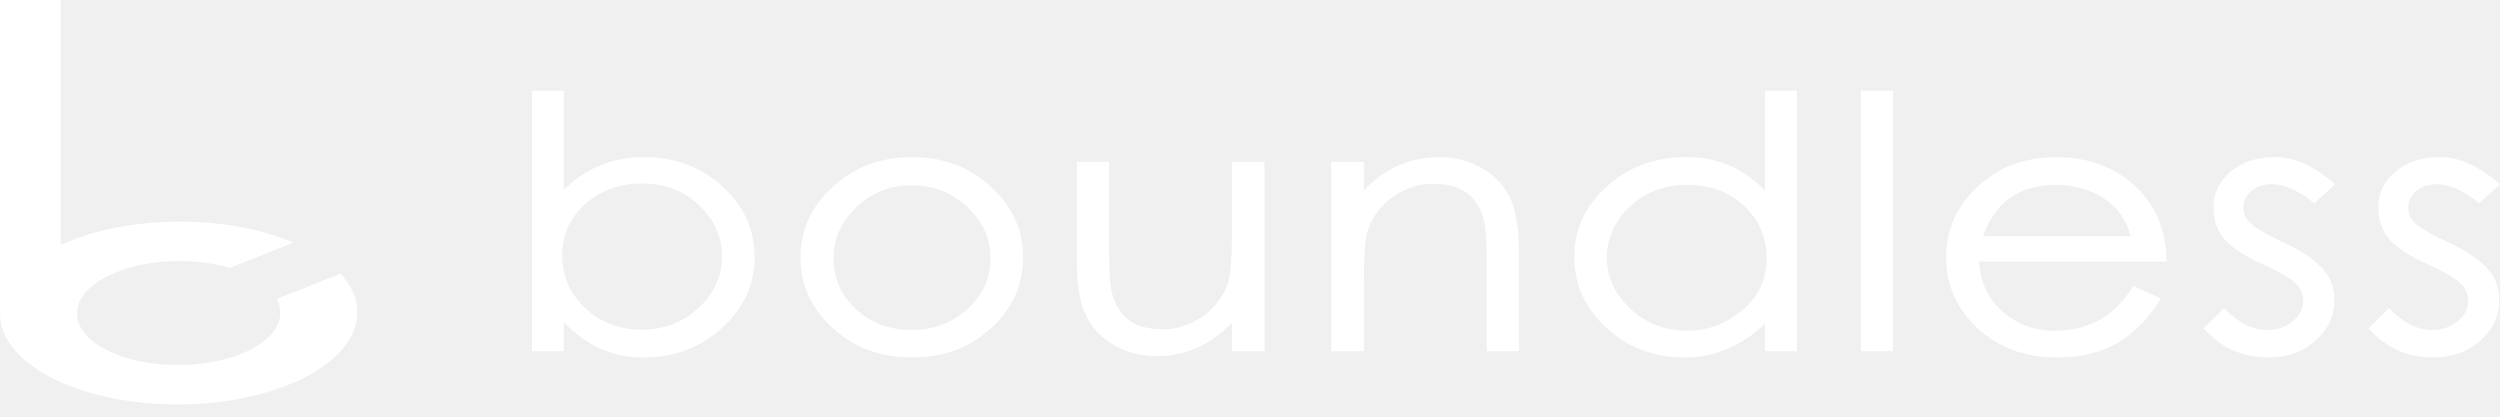
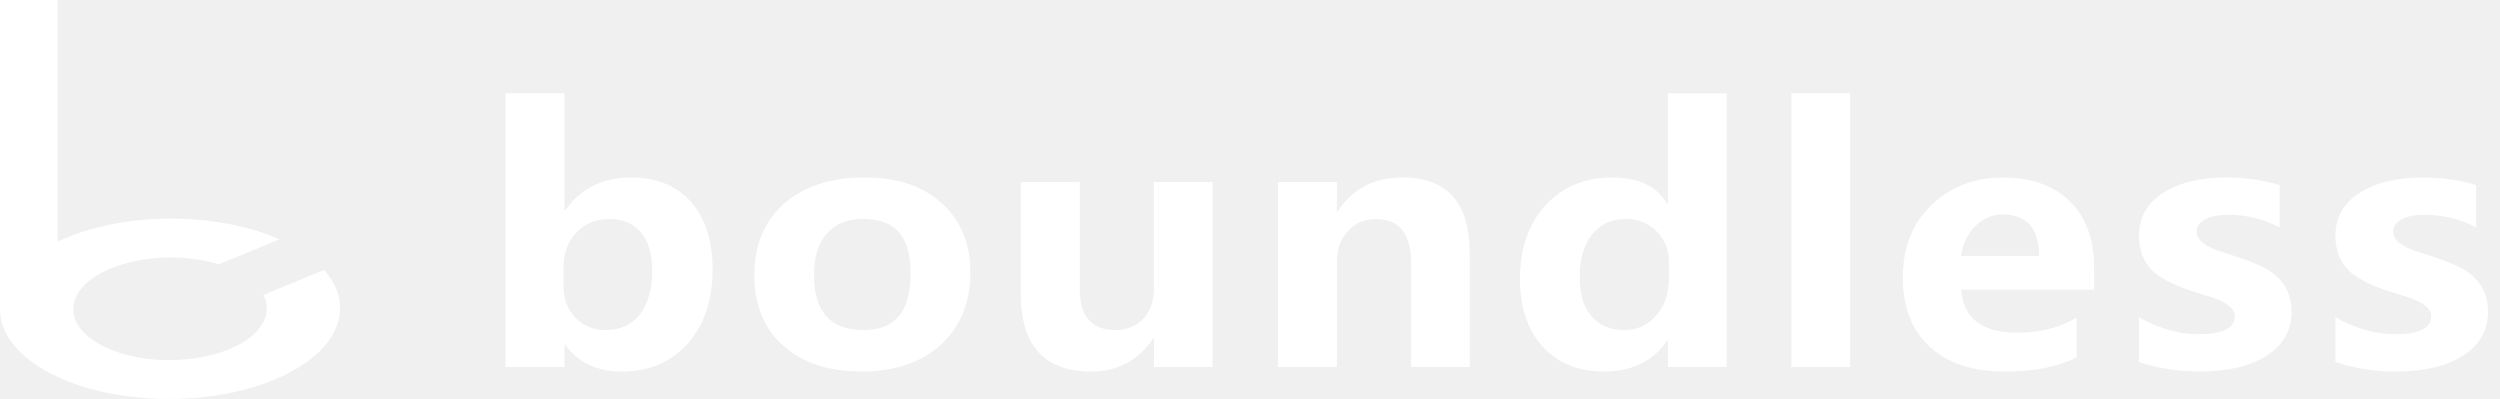
- <svg xmlns="http://www.w3.org/2000/svg" width="180" height="30" viewBox="0 0 180 30" fill="none">
-   <path d="M19.926 21.526C20.685 22.947 19.752 24.532 17.324 25.494C14.117 26.766 9.521 26.474 7.058 24.843C4.594 23.21 5.198 20.857 8.404 19.585C10.832 18.621 14.058 18.556 16.55 19.29L21.137 17.47C16.616 15.539 9.906 15.412 5.027 17.349C4.797 17.44 4.578 17.537 4.363 17.633V0H0V22.538H0.004C-0.018 23.954 0.844 25.383 2.663 26.588C4.213 27.614 6.242 28.339 8.469 28.743C8.495 28.748 8.522 28.753 8.55 28.757C8.591 28.764 8.631 28.77 8.672 28.777C9.976 28.997 11.37 29.118 12.82 29.118C13.346 29.118 13.864 29.102 14.374 29.071C16.602 28.93 18.791 28.489 20.699 27.731C25.578 25.795 27.025 22.433 24.513 19.704L19.926 21.524V21.526Z" fill="white" />
-   <path d="M40.593 13.662C42.195 12.097 44.117 11.313 46.36 11.313C48.602 11.313 50.491 12.018 52.026 13.425C53.562 14.835 54.329 16.529 54.329 18.513C54.329 20.496 53.547 22.196 51.983 23.612C50.419 25.029 48.529 25.737 46.317 25.737C44.104 25.737 42.195 24.886 40.593 23.186V25.287H38.304V6.536H40.593V13.662ZM46.219 23.738C47.82 23.738 49.181 23.214 50.303 22.163C51.424 21.113 51.985 19.884 51.985 18.477C51.985 17.069 51.438 15.84 50.346 14.79C49.252 13.74 47.888 13.216 46.247 13.216C44.607 13.216 43.237 13.707 42.134 14.69C41.032 15.673 40.481 16.911 40.481 18.403C40.481 19.895 41.037 21.156 42.148 22.191C43.26 23.224 44.617 23.741 46.219 23.741V23.738Z" fill="white" />
-   <path d="M65.666 11.311C67.889 11.311 69.779 12.019 71.332 13.436C72.888 14.852 73.664 16.552 73.664 18.535C73.664 20.519 72.896 22.215 71.361 23.623C69.825 25.032 67.926 25.735 65.666 25.735C63.405 25.735 61.501 25.03 59.957 23.623C58.412 22.215 57.639 20.519 57.639 18.535C57.639 16.552 58.416 14.852 59.971 13.436C61.526 12.019 63.423 11.311 65.666 11.311ZM65.666 23.76C67.23 23.76 68.562 23.257 69.665 22.248C70.768 21.239 71.318 20.024 71.318 18.597C71.318 17.171 70.757 15.94 69.636 14.897C68.516 13.855 67.187 13.334 65.652 13.334C64.116 13.334 62.793 13.855 61.681 14.897C60.569 15.938 60.014 17.176 60.014 18.609C60.014 20.043 60.552 21.259 61.624 22.26C62.696 23.26 64.045 23.76 65.666 23.76Z" fill="white" />
-   <path d="M91.048 25.287H88.702V23.236C87.176 24.836 85.368 25.635 83.275 25.635C82.163 25.635 81.155 25.381 80.25 24.872C79.345 24.363 78.666 23.664 78.216 22.772C77.763 21.88 77.537 20.51 77.537 18.659V11.658H79.854V18.159C79.854 19.659 79.934 20.68 80.095 21.222C80.255 21.763 80.49 22.222 80.802 22.597C81.114 22.971 81.509 23.252 81.988 23.434C82.469 23.618 83.054 23.709 83.741 23.709C84.429 23.709 85.102 23.559 85.763 23.258C86.422 22.958 86.987 22.542 87.459 22.009C87.929 21.476 88.255 20.909 88.433 20.309C88.611 19.709 88.702 18.509 88.702 16.708V11.658H91.048V25.287Z" fill="white" />
-   <path d="M109.364 25.287H107.047V18.786C107.047 17.286 106.966 16.265 106.806 15.723C106.646 15.182 106.411 14.723 106.099 14.348C105.787 13.974 105.392 13.695 104.913 13.511C104.432 13.327 103.847 13.236 103.16 13.236C102.472 13.236 101.799 13.386 101.138 13.687C100.479 13.987 99.912 14.403 99.442 14.936C98.97 15.469 98.646 16.036 98.468 16.636C98.288 17.236 98.199 18.436 98.199 20.235V25.285H95.853V11.66H98.199V13.711C99.725 12.11 101.533 11.311 103.626 11.311C104.738 11.311 105.746 11.566 106.651 12.074C107.556 12.583 108.235 13.283 108.685 14.175C109.138 15.067 109.364 16.437 109.364 18.288V25.288V25.287Z" fill="white" />
-   <path d="M129.376 25.287H127.087V23.286C125.409 24.919 123.472 25.735 121.278 25.735C119.083 25.735 117.211 25.027 115.667 23.611C114.122 22.194 113.349 20.495 113.349 18.511C113.349 16.528 114.131 14.833 115.695 13.424C117.259 12.016 119.167 11.311 121.419 11.311C123.67 11.311 125.56 12.119 127.085 13.736V6.536H129.374V25.287H129.376ZM121.461 23.812C122.951 23.812 124.278 23.32 125.446 22.337C126.615 21.354 127.199 20.108 127.199 18.599C127.199 17.09 126.657 15.833 125.574 14.824C124.491 13.816 123.125 13.312 121.476 13.312C119.826 13.312 118.451 13.833 117.348 14.874C116.245 15.916 115.695 17.141 115.695 18.549C115.695 19.957 116.26 21.187 117.391 22.236C118.522 23.286 119.878 23.81 121.461 23.81V23.812Z" fill="white" />
-   <path d="M136.302 25.287H133.984V6.536H136.302V25.287Z" fill="white" />
-   <path d="M156.003 18.836H142.492C142.586 20.337 143.156 21.54 144.202 22.449C145.248 23.358 146.496 23.812 147.946 23.812C150.415 23.812 152.3 22.738 153.6 20.587L155.579 21.488C154.694 22.939 153.648 24.009 152.443 24.7C151.237 25.391 149.795 25.738 148.117 25.738C145.8 25.738 143.887 25.034 142.38 23.626C140.873 22.218 140.119 20.522 140.119 18.539C140.119 16.555 140.878 14.855 142.394 13.439C143.91 12.023 145.791 11.315 148.034 11.315C150.276 11.315 152.15 11.985 153.659 13.327C155.166 14.67 155.948 16.507 156.005 18.839L156.003 18.836ZM153.403 17.011C153.119 15.844 152.48 14.936 151.481 14.286C150.481 13.637 149.332 13.312 148.032 13.312C145.394 13.312 143.641 14.546 142.775 17.012H153.403V17.011Z" fill="white" />
-   <path d="M168.129 13.262L166.631 14.637C165.519 13.721 164.5 13.262 163.578 13.262C162.993 13.262 162.504 13.425 162.108 13.75C161.713 14.075 161.515 14.476 161.515 14.95C161.515 15.424 161.736 15.842 162.179 16.199C162.621 16.559 163.409 16.999 164.54 17.525C165.671 18.049 166.542 18.628 167.155 19.262C167.767 19.896 168.074 20.672 168.074 21.588C168.074 22.755 167.616 23.738 166.702 24.537C165.788 25.338 164.663 25.737 163.325 25.737C161.46 25.737 159.905 25.037 158.661 23.637L160.131 22.186C161.148 23.236 162.185 23.76 163.239 23.76C163.955 23.76 164.568 23.552 165.076 23.135C165.585 22.719 165.838 22.23 165.838 21.672C165.838 21.113 165.607 20.648 165.145 20.271C164.684 19.896 163.891 19.458 162.771 18.958C161.65 18.458 160.802 17.904 160.227 17.296C159.652 16.688 159.365 15.888 159.365 14.897C159.365 13.905 159.775 13.059 160.594 12.36C161.413 11.66 162.496 11.309 163.845 11.309C165.193 11.309 166.62 11.959 168.127 13.26L168.129 13.262Z" fill="white" />
-   <path d="M180 13.262L178.502 14.637C177.39 13.721 176.371 13.262 175.449 13.262C174.864 13.262 174.374 13.425 173.979 13.75C173.584 14.075 173.386 14.476 173.386 14.95C173.386 15.424 173.607 15.842 174.05 16.199C174.492 16.559 175.279 16.999 176.411 17.525C177.542 18.049 178.413 18.628 179.026 19.262C179.638 19.896 179.945 20.672 179.945 21.588C179.945 22.755 179.487 23.738 178.573 24.537C177.659 25.338 176.533 25.737 175.196 25.737C173.331 25.737 171.776 25.037 170.532 23.637L172.002 22.186C173.019 23.236 174.056 23.76 175.11 23.76C175.826 23.76 176.439 23.552 176.947 23.135C177.456 22.719 177.709 22.23 177.709 21.672C177.709 21.113 177.478 20.648 177.016 20.271C176.555 19.896 175.762 19.458 174.642 18.958C173.521 18.458 172.673 17.904 172.098 17.296C171.523 16.688 171.236 15.888 171.236 14.897C171.236 13.905 171.645 13.059 172.465 12.36C173.284 11.66 174.367 11.309 175.716 11.309C177.064 11.309 178.491 11.959 179.998 13.26L180 13.262Z" fill="white" />
+ <svg xmlns="http://www.w3.org/2000/svg" width="188" height="30" viewBox="0 0 188 30" fill="none">
+   <path d="M42.448 25.925V27.599H38.016V7.011H42.448V15.814H42.503C43.665 14.17 45.32 13.349 47.47 13.349C49.381 13.349 50.879 13.961 51.963 15.185C53.047 16.409 53.589 18.098 53.589 20.253C53.589 22.559 52.967 24.416 51.722 25.824C50.479 27.232 48.827 27.937 46.769 27.937C44.885 27.937 43.463 27.266 42.501 25.925H42.446H42.448ZM42.379 21.587C42.379 22.5 42.677 23.267 43.272 23.889C43.867 24.509 44.621 24.82 45.535 24.82C46.642 24.82 47.504 24.427 48.12 23.637C48.738 22.849 49.046 21.734 49.046 20.292C49.046 19.093 48.765 18.157 48.202 17.482C47.639 16.807 46.836 16.469 45.793 16.469C44.805 16.469 43.989 16.809 43.344 17.487C42.7 18.165 42.377 19.038 42.377 20.103V21.587H42.379Z" fill="white" />
+   <path d="M56.725 20.706C56.725 18.417 57.472 16.619 58.968 15.311C60.463 14.002 62.475 13.349 64.998 13.349C67.522 13.349 69.379 13.992 70.815 15.279C72.252 16.566 72.969 18.295 72.969 20.466C72.969 22.747 72.232 24.562 70.76 25.911C69.287 27.261 67.293 27.935 64.779 27.935C62.264 27.935 60.35 27.287 58.899 25.992C57.449 24.696 56.725 22.934 56.725 20.705V20.706ZM61.212 20.657C61.212 23.432 62.446 24.82 64.917 24.82C67.387 24.82 68.471 23.395 68.471 20.544C68.471 17.693 67.277 16.469 64.89 16.469C63.728 16.469 62.825 16.834 62.181 17.563C61.536 18.293 61.214 19.323 61.214 20.657H61.212Z" fill="white" />
+   <path d="M91.184 27.599H86.78V25.474H86.711C85.576 27.117 84.026 27.939 82.058 27.939C78.528 27.939 76.762 25.985 76.762 22.077V13.689H81.194V21.7C81.194 23.779 82.082 24.819 83.856 24.819C84.743 24.819 85.451 24.533 85.983 23.963C86.514 23.393 86.778 22.621 86.778 21.649V13.687H91.182V27.597L91.184 27.599Z" fill="white" />
+   <path d="M110.523 27.599H106.119V19.839C106.119 17.592 105.235 16.469 103.472 16.469C102.631 16.469 101.929 16.768 101.373 17.369C100.815 17.969 100.536 18.734 100.536 19.663V27.599H96.103V13.689H100.536V15.902H100.591C101.697 14.2 103.325 13.349 105.475 13.349C108.841 13.349 110.523 15.259 110.523 19.084V27.599Z" fill="white" />
+   <path d="M129.849 27.599H125.43V25.637H125.361C124.292 27.17 122.708 27.939 120.614 27.939C118.683 27.939 117.15 27.314 116.011 26.065C114.872 24.817 114.302 23.113 114.302 20.96C114.302 18.679 114.94 16.841 116.217 15.445C117.493 14.05 119.16 13.352 121.217 13.352C123.275 13.352 124.575 14.006 125.361 15.314H125.43V7.014H129.849V27.602V27.599ZM125.499 19.726C125.499 18.787 125.191 18.009 124.573 17.393C123.955 16.777 123.185 16.469 122.262 16.469C121.182 16.469 120.334 16.86 119.717 17.645C119.099 18.429 118.791 19.492 118.791 20.832C118.791 22.173 119.089 23.09 119.684 23.781C120.279 24.473 121.097 24.819 122.14 24.819C123.119 24.819 123.923 24.454 124.555 23.724C125.186 22.994 125.503 22.047 125.503 20.882V19.726H125.499Z" fill="white" />
+   <path d="M134.713 27.599V7.011H139.131V27.599H134.713Z" fill="white" />
+   <path d="M157.469 21.788H147.481C147.637 23.944 149.053 25.02 151.734 25.02C153.408 25.02 154.885 24.643 156.167 23.889V26.869C154.786 27.581 152.974 27.939 150.734 27.939C148.319 27.939 146.441 27.314 145.103 26.065C143.762 24.817 143.093 23.076 143.093 20.846C143.093 18.617 143.806 16.82 145.234 15.433C146.661 14.045 148.453 13.352 150.612 13.352C152.77 13.352 154.442 13.949 155.653 15.144C156.865 16.34 157.472 17.979 157.472 20.067V21.79L157.469 21.788ZM153.339 19.247C153.339 17.168 152.42 16.129 150.582 16.129C149.822 16.129 149.151 16.414 148.565 16.984C147.979 17.554 147.614 18.309 147.467 19.247H153.339Z" fill="white" />
+   <path d="M160.853 23.862C162.37 24.709 163.858 25.132 165.312 25.132C167.141 25.132 168.056 24.684 168.056 23.786C168.056 23.148 167.302 22.616 165.793 22.189C163.909 21.652 162.615 21.055 161.91 20.397C161.205 19.738 160.853 18.847 160.853 17.724C160.853 16.357 161.456 15.286 162.664 14.51C163.872 13.735 165.453 13.347 167.412 13.347C168.802 13.347 170.142 13.535 171.432 13.914V17.108C170.252 16.471 168.952 16.152 167.536 16.152C166.831 16.152 166.264 16.267 165.834 16.497C165.404 16.727 165.189 17.032 165.189 17.409C165.189 18.047 165.83 18.562 167.111 18.957C168.483 19.377 169.514 19.757 170.204 20.101C170.895 20.445 171.421 20.898 171.782 21.459C172.144 22.02 172.324 22.67 172.324 23.409C172.324 24.843 171.697 25.955 170.445 26.749C169.192 27.54 167.518 27.937 165.423 27.937C163.776 27.937 162.253 27.698 160.854 27.22V23.862H160.853Z" fill="white" />
+   <path d="M175.623 23.862C177.141 24.709 178.628 25.132 180.082 25.132C181.912 25.132 182.827 24.684 182.827 23.786C182.827 23.148 182.073 22.616 180.564 22.189C178.68 21.652 177.385 21.055 176.68 20.397C175.976 19.738 175.623 18.847 175.623 17.724C175.623 16.357 176.227 15.286 177.435 14.51C178.643 13.735 180.224 13.347 182.183 13.347C183.573 13.347 184.913 13.535 186.202 13.914V17.108C185.023 16.471 183.723 16.152 182.306 16.152C181.602 16.152 181.035 16.267 180.605 16.497C180.174 16.727 179.96 17.032 179.96 17.409C179.96 18.047 180.601 18.562 181.881 18.957C183.254 19.377 184.285 19.757 184.975 20.101C185.666 20.445 186.192 20.898 186.553 21.459C186.914 22.02 187.095 22.67 187.095 23.409C187.095 24.843 186.468 25.955 185.216 26.749C183.962 27.54 182.289 27.937 180.194 27.937C178.547 27.937 177.024 27.698 175.625 27.22V23.862H175.623Z" fill="white" />
+   <path d="M4.338 0H0.001V23.221H4.338V0Z" fill="white" />
+   <path d="M24.369 20.303L19.809 22.178C20.564 23.643 19.636 25.275 17.222 26.267C14.035 27.578 9.466 27.276 7.017 25.596C4.568 23.914 5.168 21.489 8.356 20.179C10.769 19.185 13.976 19.118 16.454 19.874L21.014 17.999C16.519 16.01 9.848 15.879 4.998 17.875C-0.603 20.177 -1.655 24.439 2.648 27.393C4.189 28.451 6.206 29.198 8.419 29.614C8.446 29.619 8.473 29.625 8.501 29.628C8.542 29.635 8.581 29.642 8.621 29.649C9.918 29.876 11.304 30 12.746 30C13.268 30 13.783 29.984 14.29 29.952C16.505 29.807 18.681 29.352 20.578 28.571C25.428 26.577 26.866 23.113 24.369 20.301V20.303Z" fill="white" />
</svg>
